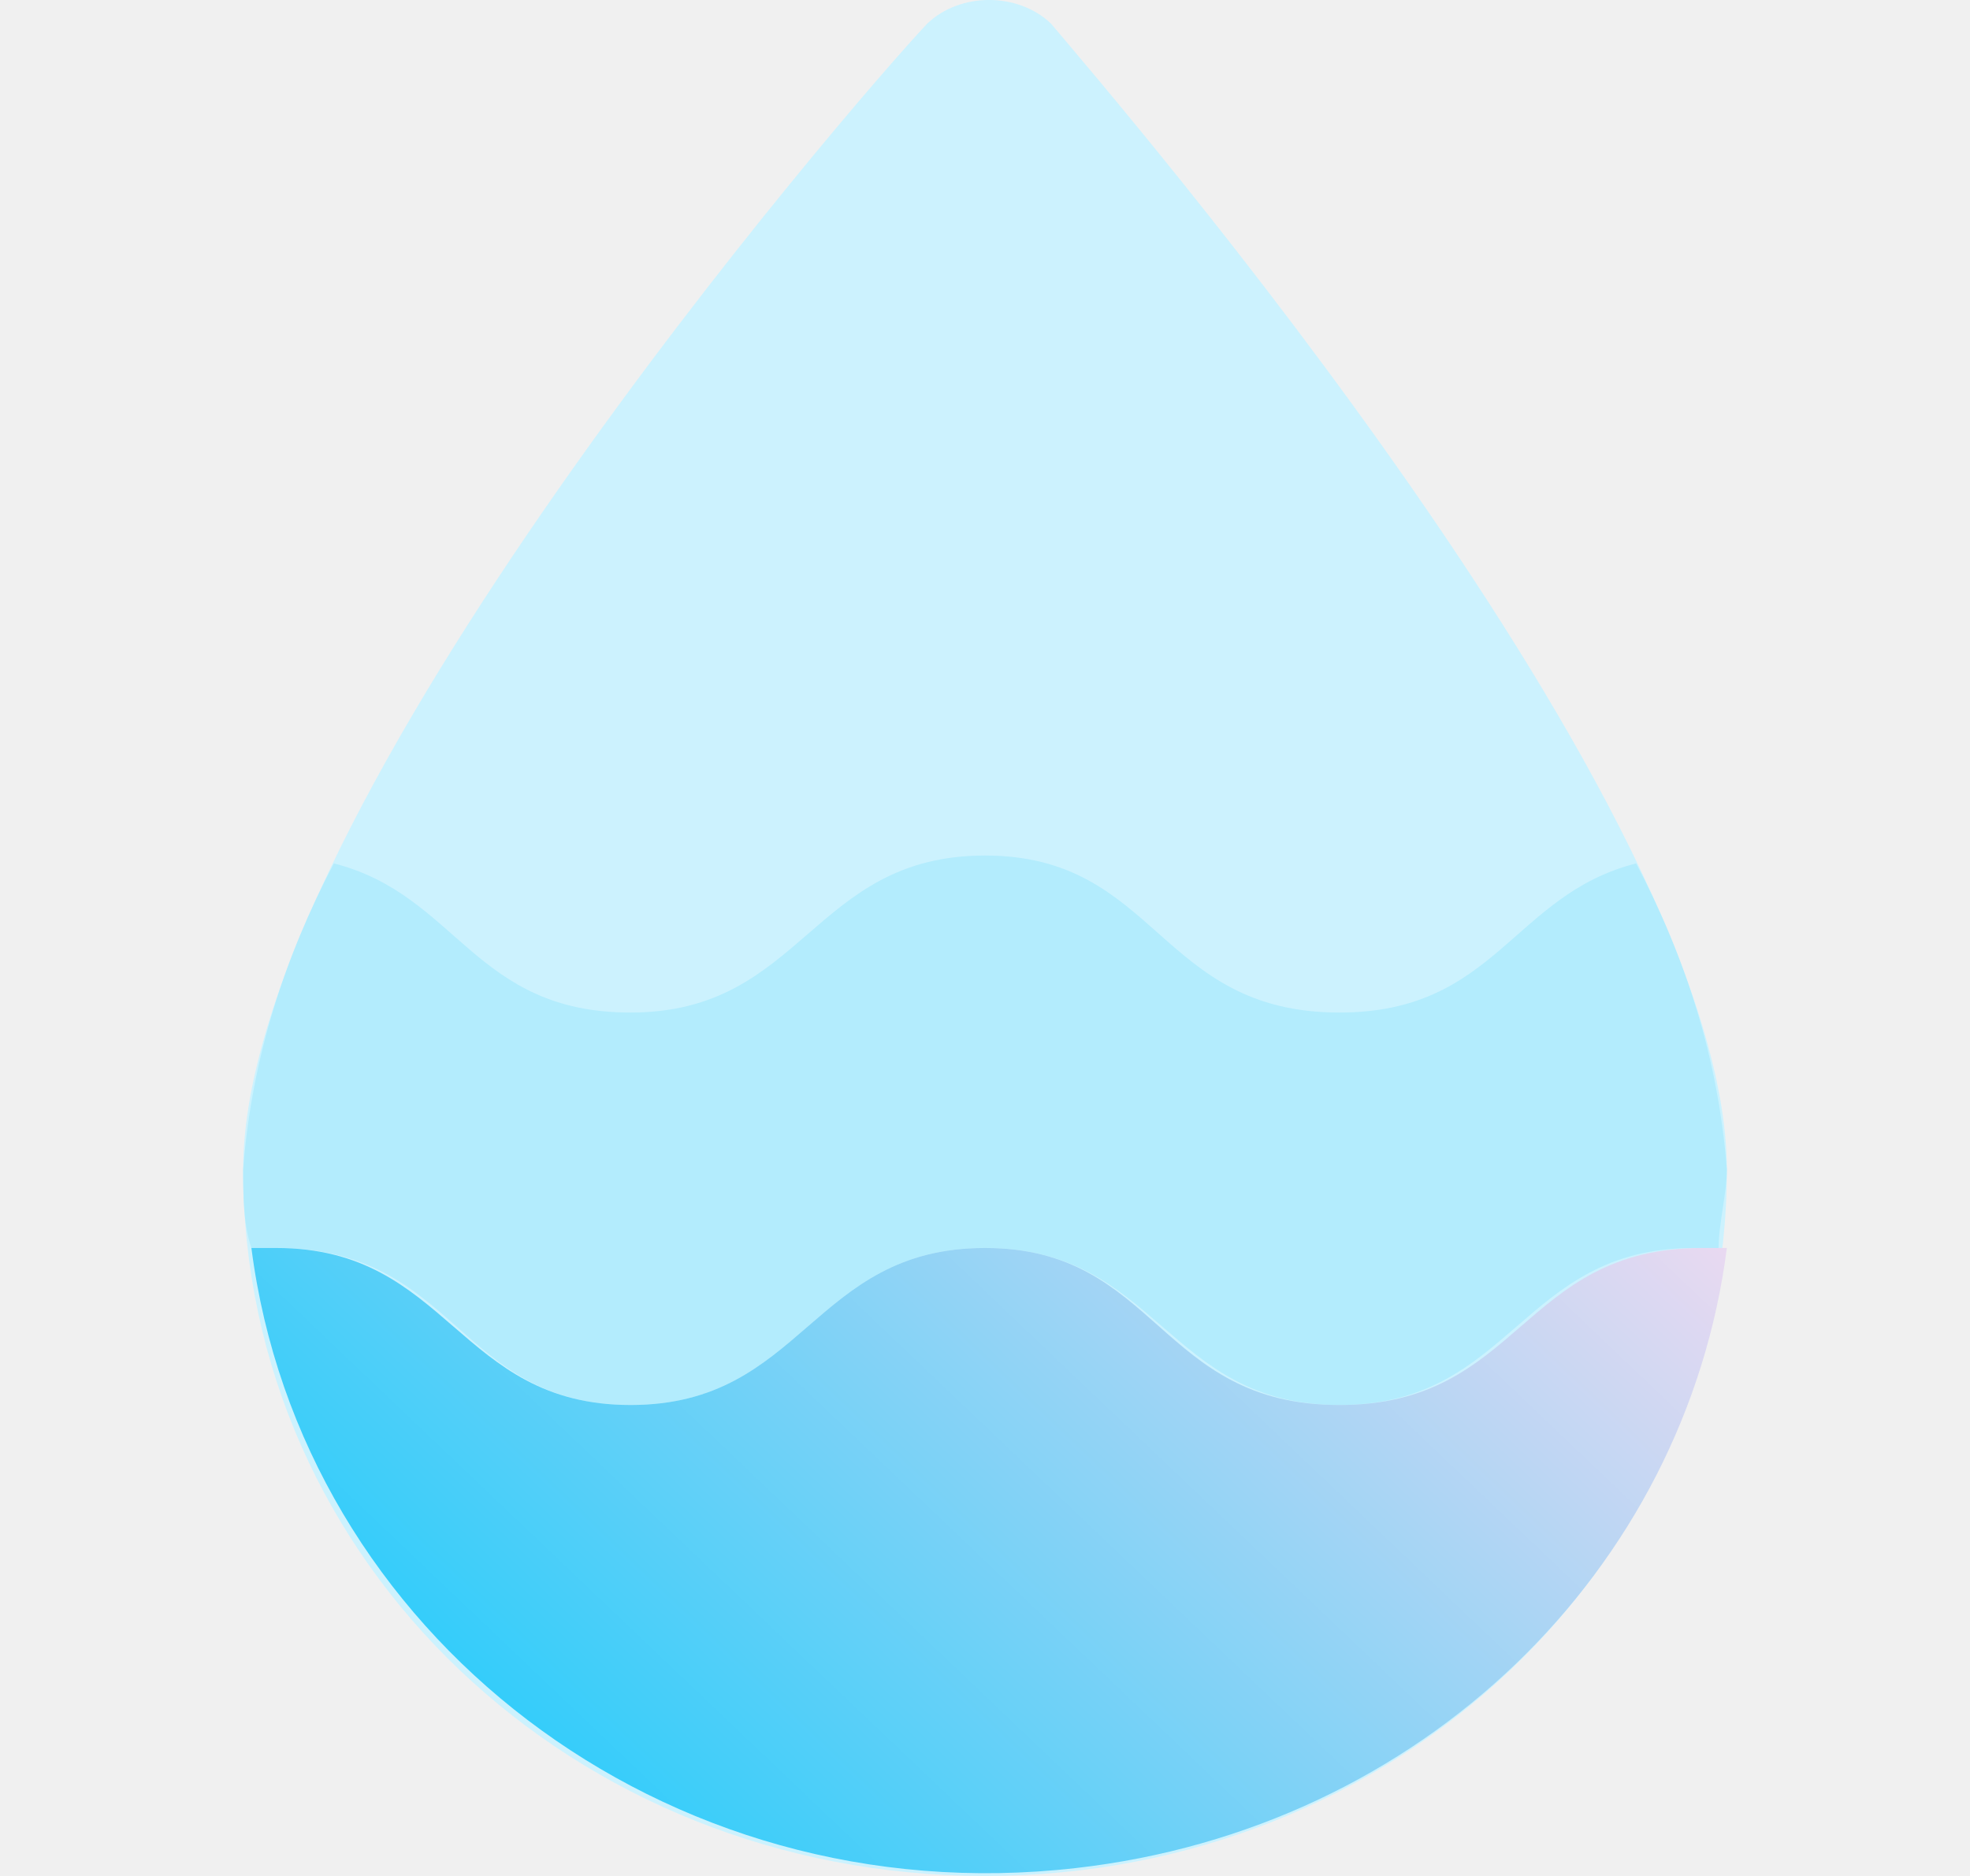
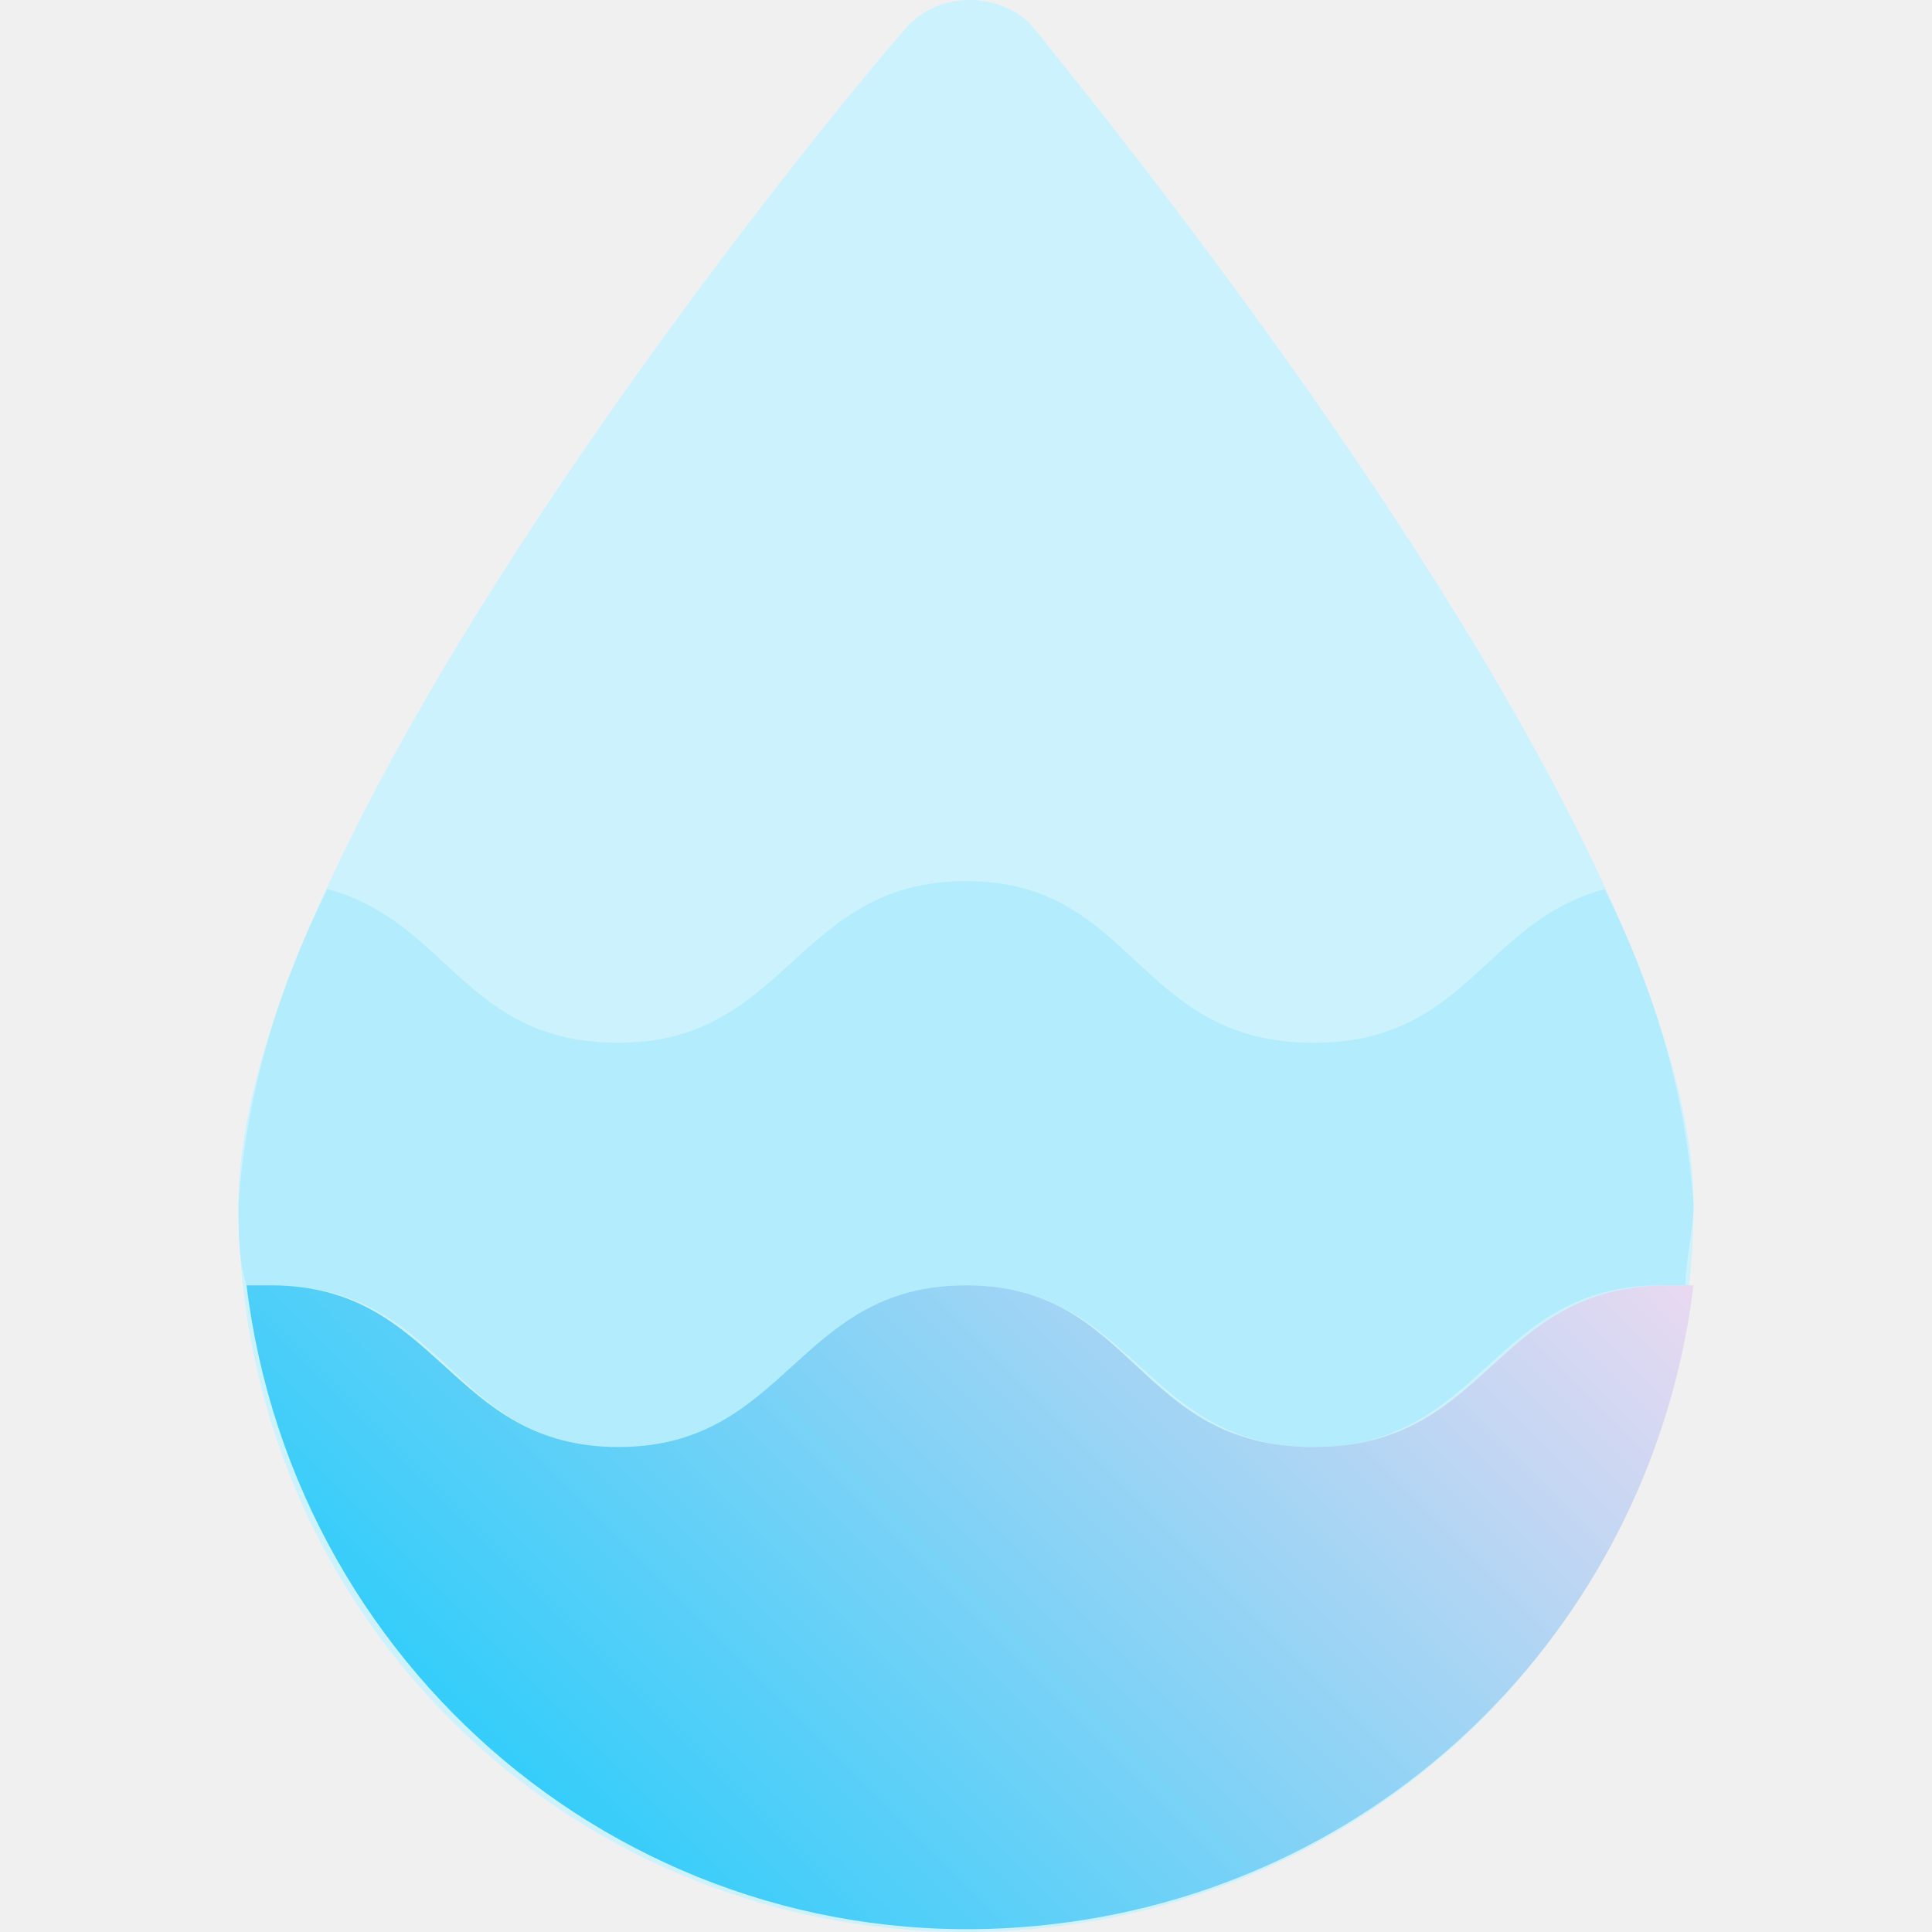
- <svg xmlns="http://www.w3.org/2000/svg" width="21" height="20" viewBox="0 0 21 20" fill="none">
-   <g clip-path="url(#clip0)">
-     <path d="M11.203 0.251C10.851 -0.084 10.236 -0.084 9.885 0.251C9.094 1.088 2.592 8.619 2.592 12.469C2.592 16.653 6.107 20 10.5 20C14.893 20 18.408 16.653 18.408 12.469C18.408 8.619 11.906 1.088 11.203 0.251Z" fill="#CCF2FE" />
-     <path d="M17.441 9.205C16.123 9.54 15.948 10.795 14.278 10.795C12.345 10.795 12.345 9.121 10.5 9.121C8.655 9.121 8.567 10.795 6.722 10.795C5.052 10.795 4.877 9.54 3.559 9.205C3.031 10.209 2.68 11.297 2.592 12.469C2.592 12.72 2.592 13.054 2.68 13.305C2.768 13.305 2.856 13.305 2.943 13.305C4.877 13.305 4.877 14.979 6.722 14.979C8.567 14.979 8.655 13.305 10.5 13.305C12.345 13.305 12.433 14.979 14.278 14.979C16.123 14.979 16.211 13.305 18.056 13.305C18.144 13.305 18.232 13.305 18.32 13.305C18.32 13.054 18.408 12.72 18.408 12.469C18.32 11.297 17.969 10.209 17.441 9.205Z" fill="#B3ECFD" />
-     <path d="M14.278 14.979C12.345 14.979 12.345 13.305 10.5 13.305C8.655 13.305 8.567 14.979 6.722 14.979C4.877 14.979 4.789 13.305 2.944 13.305C2.856 13.305 2.768 13.305 2.68 13.305C3.207 17.406 7.073 20.418 11.466 19.916C15.157 19.498 17.969 16.736 18.408 13.305C18.32 13.305 18.232 13.305 18.144 13.305C16.211 13.305 16.211 14.979 14.278 14.979Z" fill="url(#paint0_linear)" />
-   </g>
-   <defs>
-     <linearGradient id="paint0_linear" x1="5.972" y1="18.806" x2="14.599" y2="9.748" gradientUnits="userSpaceOnUse">
-       <stop stop-color="#34CDFA" />
-       <stop offset="1" stop-color="#E8D9F1" />
-     </linearGradient>
-     <clipPath id="clip0">
-       <rect width="21" height="20" fill="white" />
-     </clipPath>
-   </defs>
+ <svg xmlns="http://www.w3.org/2000/svg" version="1.1" id="Capa_1" x="0px" y="0px" viewBox="0 0 509.867 509.867" style="enable-background:new 0 0 509.867 509.867;" xml:space="preserve">
+   <path style="fill:#CCF2FE;" d="M272,6.4c-8.533-8.533-23.467-8.533-32,0C220.8,27.733,62.933,219.733,62.933,317.867  c0,106.667,85.333,192,192,192s192-85.333,192-192C446.933,219.733,289.067,27.733,272,6.4z" />
+   <path style="fill:#B3ECFD;" d="M423.467,234.667c-32,8.533-36.267,40.533-76.8,40.533c-46.933,0-46.933-42.667-91.733-42.667  S208,275.2,163.2,275.2c-40.533,0-44.8-32-76.8-40.533c-12.8,25.6-21.333,53.333-23.467,83.2c0,6.4,0,14.933,2.133,21.333  c2.133,0,4.267,0,6.4,0c46.933,0,46.933,42.667,91.733,42.667s46.933-42.667,91.733-42.667s46.933,42.667,91.733,42.667  S393.6,339.2,438.4,339.2c2.133,0,4.267,0,6.4,0c0-6.4,2.133-14.933,2.133-21.333C444.8,288,436.267,260.267,423.467,234.667z" />
+   <linearGradient id="SVGID_1_" gradientUnits="userSpaceOnUse" x1="-40.923" y1="621.779" x2="-30.601" y2="632.1" gradientTransform="matrix(21.3333 0 0 -21.3333 1018.022 13744.022)">
+     <stop offset="0" style="stop-color:#34CDFA" />
+     <stop offset="1" style="stop-color:#E8D9F1" />
+   </linearGradient>
+   <path style="fill:url(#SVGID_1_);" d="M346.667,381.867c-46.933,0-46.933-42.667-91.733-42.667S208,381.867,163.2,381.867  S116.267,339.2,71.467,339.2c-2.133,0-4.267,0-6.4,0c12.8,104.533,106.667,181.333,213.333,168.533  C368,497.067,436.267,426.667,446.933,339.2c-2.133,0-4.267,0-6.4,0C393.6,339.2,393.6,381.867,346.667,381.867z" />
+   <g>
+ </g>
+   <g>
+ </g>
+   <g>
+ </g>
+   <g>
+ </g>
+   <g>
+ </g>
+   <g>
+ </g>
+   <g>
+ </g>
+   <g>
+ </g>
+   <g>
+ </g>
+   <g>
+ </g>
+   <g>
+ </g>
+   <g>
+ </g>
+   <g>
+ </g>
+   <g>
+ </g>
+   <g>
+ </g>
</svg>
